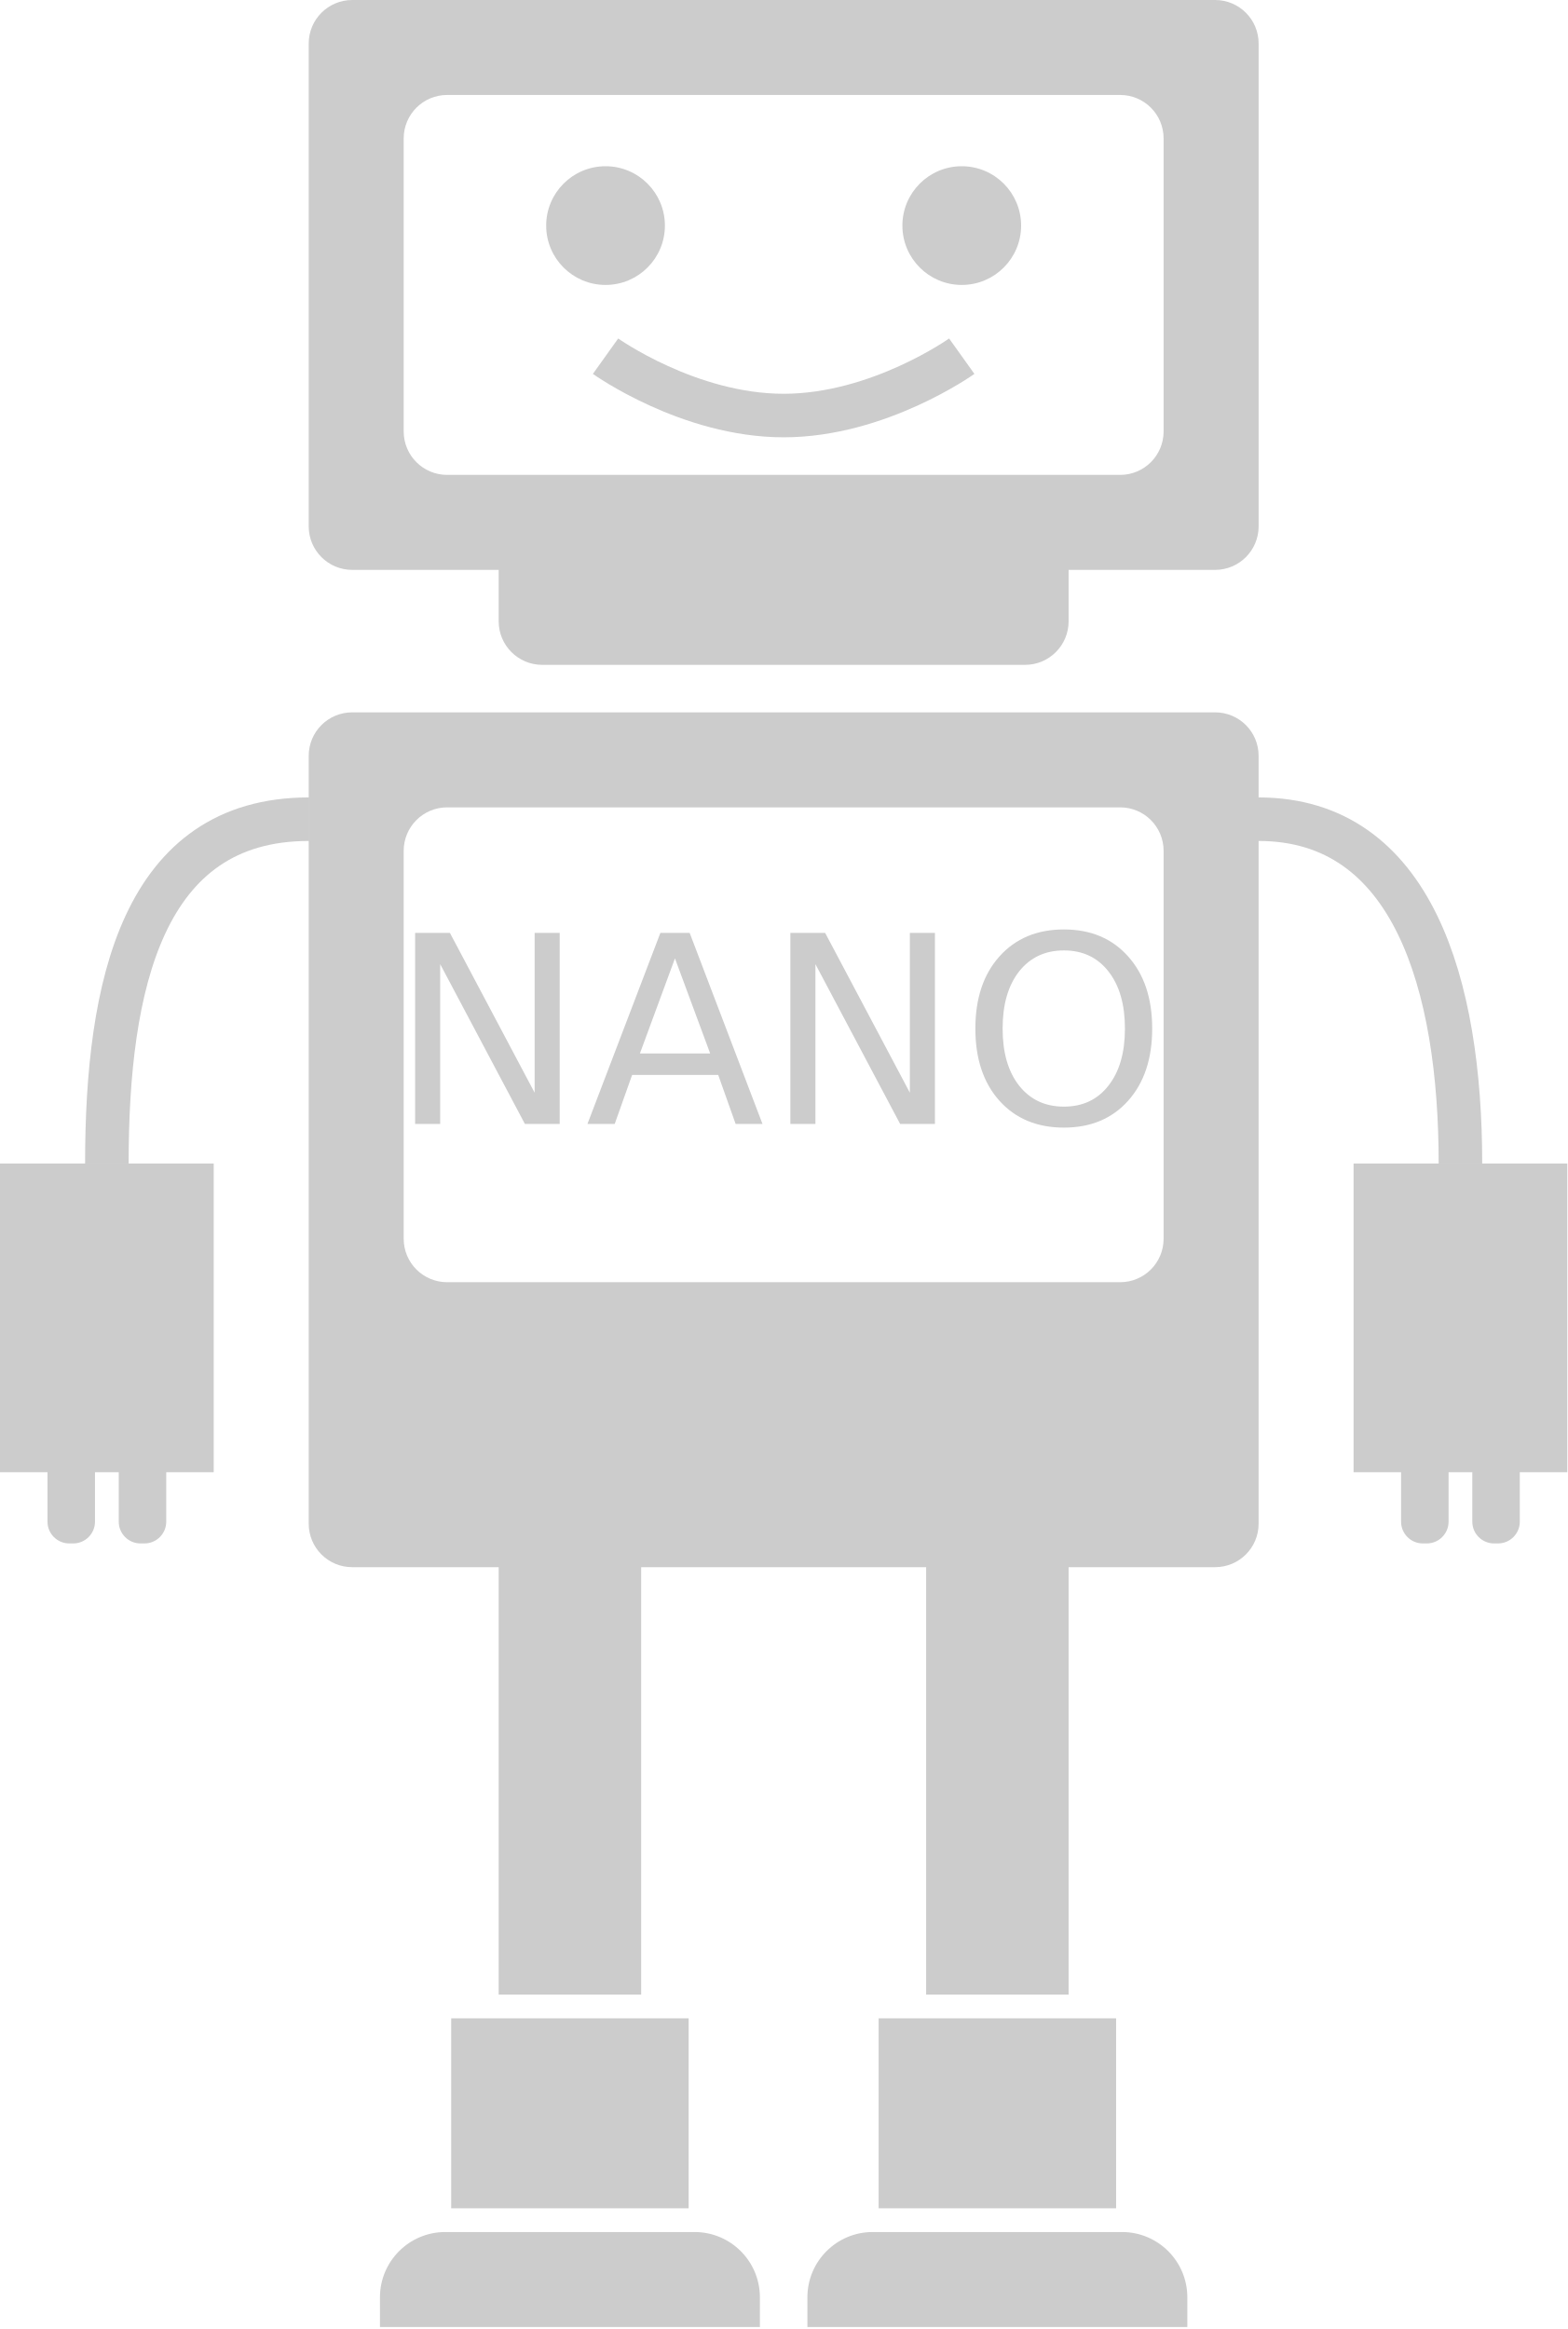
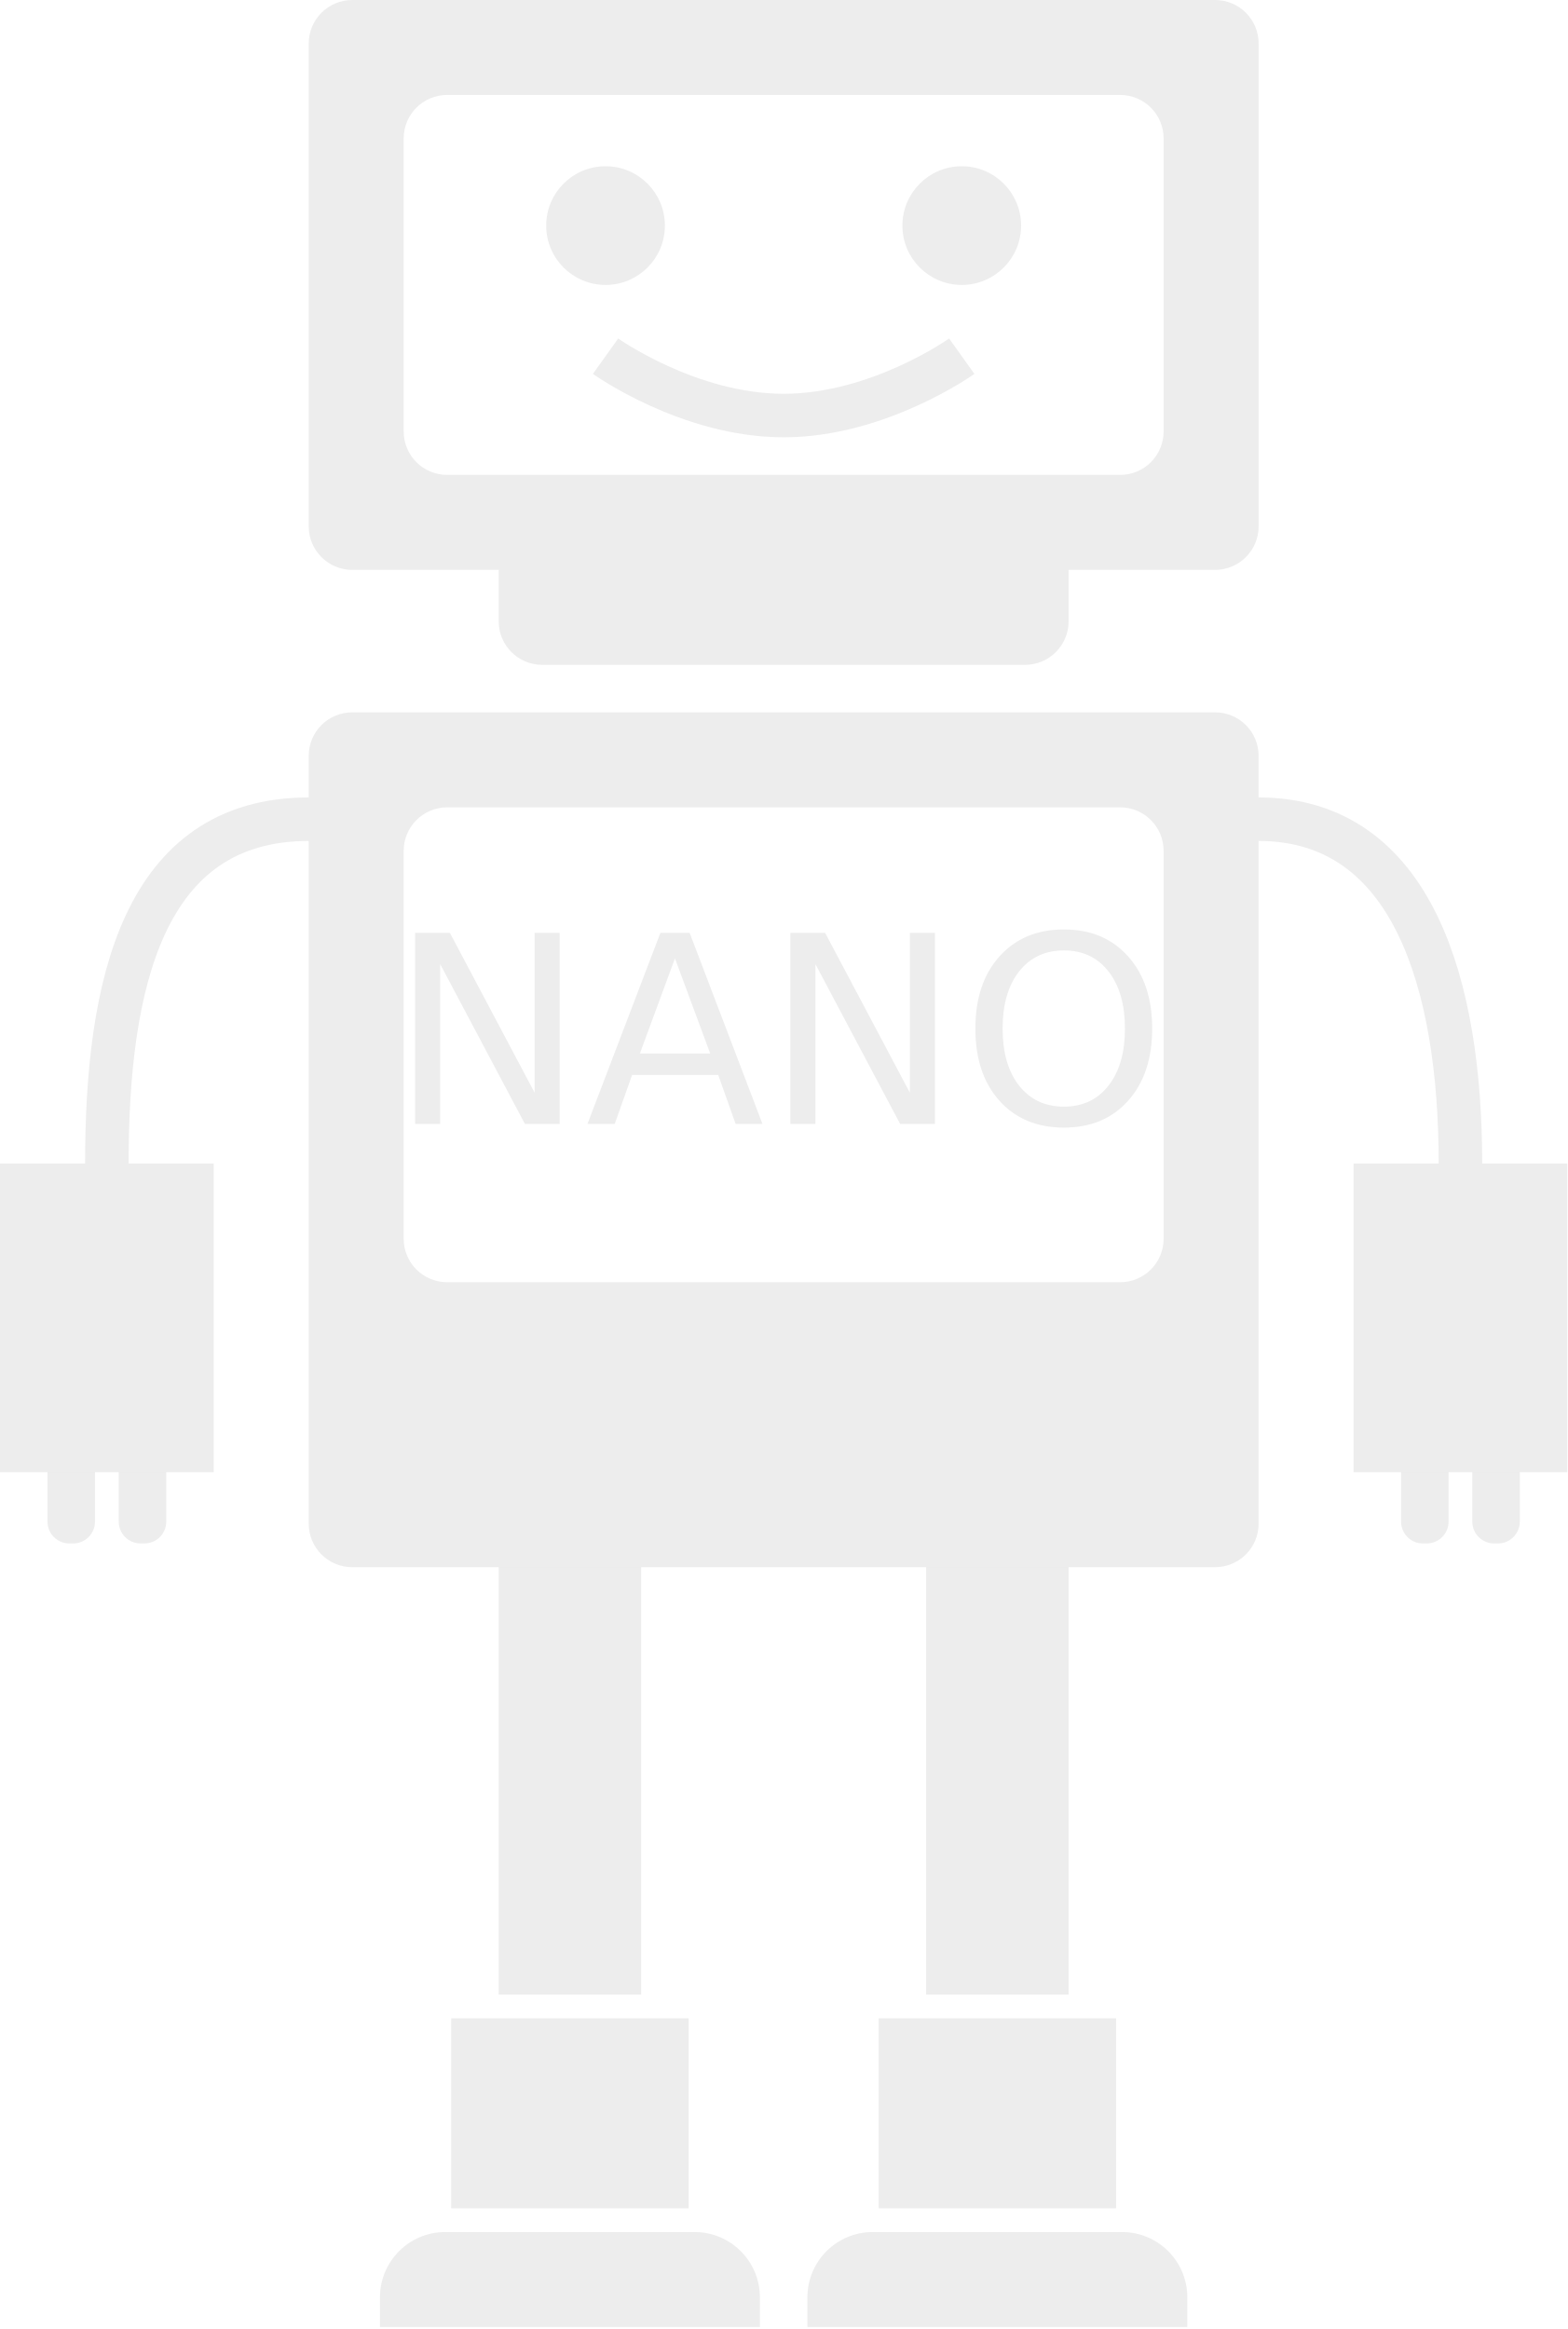
<svg xmlns="http://www.w3.org/2000/svg" width="72" height="107" viewBox="0 0 72 107" fill="none" version="1.1" id="svg17">
  <defs id="defs17">
    <rect x="18.546" y="39.061" width="65.661" height="19.306" id="rect18" />
  </defs>
-   <path d="m 14.182,37.636 c -7.637,0 -9.273,7.636 -9.273,15.818 M 57.818,37.636 c 7.091,0 9.273,7.636 9.273,15.818" stroke="#178ace" stroke-width="2" id="path1" style="stroke:#000000;stroke-opacity:0.2" />
-   <rect y="53.455" width="9.818" height="14.182" fill="#C4C4C4" id="rect1" style="fill:#000000;fill-opacity:0.2" x="0" />
-   <rect x="62.182" y="53.455" width="9.818" height="14.182" fill="#C4C4C4" id="rect3" style="fill:#000000;fill-opacity:0.2" />
-   <path d="m 2.182,67.636 h 2.182 v 2.273 c 0,0.552 -0.448,1 -1,1 H 3.182 c -0.552,0 -1,-0.448 -1,-1 z" fill="#178ACE" id="path4" style="fill:#000000;fill-opacity:0.2" />
-   <path d="m 64.364,67.636 h 2.182 v 2.273 c 0,0.552 -0.448,1 -1,1 h -0.182 c -0.552,0 -1,-0.448 -1,-1 z" fill="#178ACE" id="path5" style="fill:#000000;fill-opacity:0.2" />
-   <path d="m 5.455,67.636 h 2.182 v 2.273 c 0,0.552 -0.448,1 -1,1 H 6.455 c -0.552,0 -1,-0.448 -1,-1 z" fill="#178ACE" id="path6" style="fill:#000000;fill-opacity:0.2" />
-   <path d="m 67.636,67.636 h 2.182 v 2.273 c 0,0.552 -0.448,1 -1,1 h -0.182 c -0.552,0 -1,-0.448 -1,-1 z" fill="#178ACE" id="path7" style="fill:#000000;fill-opacity:0.2" />
-   <path id="rect7" style="fill:#000000;fill-opacity:0.2" d="m 16.182,32.727 c -1.108,0 -2,0.892 -2,2 V 70 c 0,1.108 0.892,2 2,2 h 39.637 c 1.108,0 2,-0.892 2,-2 V 34.727 c 0,-1.108 -0.892,-2 -2,-2 z m 4.363,4.365 h 30.91 c 1.108,0 2,0.892 2,2 v 17.816 c 0,1.108 -0.892,2 -2,2 H 20.545 c -1.108,0 -2,-0.892 -2,-2 V 39.092 c 0,-1.108 0.892,-2 2,-2 z" />
-   <rect x="22.909" y="72" width="6.545" height="19.636" fill="#24253F" id="rect9" style="fill:#000000;fill-opacity:0.2" />
-   <rect x="20.727" y="92.727" width="10.909" height="8.727" fill="#C4C4C4" id="rect10" style="fill:#000000;fill-opacity:0.2" />
-   <path d="m 17.455,105.545 c 0,-1.656 1.343,-3 3,-3 h 11.454 c 1.657,0 3,1.344 3,3 v 1.364 H 17.455 Z" fill="#444458" id="path11" style="fill:#000000;fill-opacity:0.2" />
-   <rect x="40.364" y="92.727" width="10.909" height="8.727" fill="#C4C4C4" id="rect12" style="fill:#000000;fill-opacity:0.2" />
-   <rect x="42.546" y="72" width="6.545" height="19.636" fill="#24253F" id="rect14" style="fill:#000000;fill-opacity:0.2" />
-   <path d="m 37.091,105.545 c 0,-1.656 1.343,-3 3,-3 h 11.454 c 1.657,0 3,1.344 3,3 v 1.364 H 37.091 Z" fill="#444458" id="path14" style="fill:#000000;fill-opacity:0.2" />
-   <path id="path15" style="fill:#000000;fill-opacity:0.2" d="m 16.182,0 c -1.105,0 -2,0.895 -2,2 v 22.182 c 0,1.105 0.895,2 2,2 h 6.727 v 2.363 c 0,1.104 0.895,2 2,2 h 22.182 c 1.105,0 2,-0.896 2,-2 v -2.363 h 6.729 c 1.105,0 2,-0.895 2,-2 V 2 c 0,-1.105 -0.895,-2 -2,-2 z m 4.363,4.363 h 30.91 c 1.108,0 2,0.892 2,2 V 19.818 c 0,1.108 -0.892,2 -2,2 H 20.545 c -1.108,0 -2,-0.892 -2,-2 V 6.363 c 0,-1.108 0.892,-2 2,-2 z" />
-   <path d="m 27.818,16.364 c 0,0 3.818,2.727 8.182,2.727 4.364,0 8.182,-2.727 8.182,-2.727" stroke="#24253F" stroke-width="2" stroke-linejoin="round" id="path16" style="fill:none;fill-opacity:0.5;stroke:#000000;stroke-opacity:0.2" />
-   <circle cx="27.818" cy="10.364" r="2.727" fill="#0FB900" id="circle16" style="fill:#000000;fill-opacity:0.2" />
-   <circle cx="44.182" cy="10.364" r="2.727" fill="#0FB900" id="circle17" style="fill:#000000;fill-opacity:0.2" />
-   <g aria-label="NANO" transform="matrix(1.003094,0,0,1.003094,-0.7138591,1.804067)" id="text18" style="white-space:pre;shape-inside:url(#rect18);fill:#000000;fill-opacity:0.2;stroke-opacity:0.5">
+   <path d="m 14.182,37.636 c -7.637,0 -9.273,7.636 -9.273,15.818 M 57.818,37.636 c 7.091,0 9.273,7.636 9.273,15.818" stroke="#178ace" stroke-width="2" id="path1" style="stroke:#000000;stroke-opacity:0.2;opacity:0.35" />
+   <rect y="53.455" width="9.818" height="14.182" fill="#C4C4C4" id="rect1" style="fill:#000000;fill-opacity:0.2;opacity:0.35" x="0" />
+   <rect x="62.182" y="53.455" width="9.818" height="14.182" fill="#C4C4C4" id="rect3" style="fill:#000000;fill-opacity:0.2;opacity:0.35" />
+   <path d="m 2.182,67.636 h 2.182 v 2.273 c 0,0.552 -0.448,1 -1,1 H 3.182 c -0.552,0 -1,-0.448 -1,-1 z" fill="#178ACE" id="path4" style="fill:#000000;fill-opacity:0.2;opacity:0.35" />
+   <path d="m 64.364,67.636 h 2.182 v 2.273 c 0,0.552 -0.448,1 -1,1 h -0.182 c -0.552,0 -1,-0.448 -1,-1 z" fill="#178ACE" id="path5" style="fill:#000000;fill-opacity:0.2;opacity:0.35" />
+   <path d="m 5.455,67.636 h 2.182 v 2.273 c 0,0.552 -0.448,1 -1,1 H 6.455 c -0.552,0 -1,-0.448 -1,-1 z" fill="#178ACE" id="path6" style="fill:#000000;fill-opacity:0.2;opacity:0.35" />
+   <path d="m 67.636,67.636 h 2.182 v 2.273 c 0,0.552 -0.448,1 -1,1 h -0.182 c -0.552,0 -1,-0.448 -1,-1 z" fill="#178ACE" id="path7" style="fill:#000000;fill-opacity:0.2;opacity:0.35" />
+   <path id="rect7" style="fill:#000000;fill-opacity:0.2;opacity:0.35" d="m 16.182,32.727 c -1.108,0 -2,0.892 -2,2 V 70 c 0,1.108 0.892,2 2,2 h 39.637 c 1.108,0 2,-0.892 2,-2 V 34.727 c 0,-1.108 -0.892,-2 -2,-2 z m 4.363,4.365 h 30.91 c 1.108,0 2,0.892 2,2 v 17.816 c 0,1.108 -0.892,2 -2,2 H 20.545 c -1.108,0 -2,-0.892 -2,-2 V 39.092 c 0,-1.108 0.892,-2 2,-2 z" />
+   <rect x="22.909" y="72" width="6.545" height="19.636" fill="#24253F" id="rect9" style="fill:#000000;fill-opacity:0.2;opacity:0.35" />
+   <rect x="20.727" y="92.727" width="10.909" height="8.727" fill="#C4C4C4" id="rect10" style="fill:#000000;fill-opacity:0.2;opacity:0.35" />
+   <path d="m 17.455,105.545 c 0,-1.656 1.343,-3 3,-3 h 11.454 c 1.657,0 3,1.344 3,3 v 1.364 H 17.455 Z" fill="#444458" id="path11" style="fill:#000000;fill-opacity:0.2;opacity:0.35" />
+   <rect x="40.364" y="92.727" width="10.909" height="8.727" fill="#C4C4C4" id="rect12" style="fill:#000000;fill-opacity:0.2;opacity:0.35" />
+   <rect x="42.546" y="72" width="6.545" height="19.636" fill="#24253F" id="rect14" style="fill:#000000;fill-opacity:0.2;opacity:0.35" />
+   <path d="m 37.091,105.545 c 0,-1.656 1.343,-3 3,-3 h 11.454 c 1.657,0 3,1.344 3,3 v 1.364 H 37.091 Z" fill="#444458" id="path14" style="fill:#000000;fill-opacity:0.2;opacity:0.35" />
+   <path id="path15" style="fill:#000000;fill-opacity:0.2;opacity:0.35" d="m 16.182,0 c -1.105,0 -2,0.895 -2,2 v 22.182 c 0,1.105 0.895,2 2,2 h 6.727 v 2.363 c 0,1.104 0.895,2 2,2 h 22.182 c 1.105,0 2,-0.896 2,-2 v -2.363 h 6.729 c 1.105,0 2,-0.895 2,-2 V 2 c 0,-1.105 -0.895,-2 -2,-2 z m 4.363,4.363 h 30.91 c 1.108,0 2,0.892 2,2 V 19.818 c 0,1.108 -0.892,2 -2,2 H 20.545 c -1.108,0 -2,-0.892 -2,-2 V 6.363 c 0,-1.108 0.892,-2 2,-2 z" />
+   <path d="m 27.818,16.364 c 0,0 3.818,2.727 8.182,2.727 4.364,0 8.182,-2.727 8.182,-2.727" stroke="#24253F" stroke-width="2" stroke-linejoin="round" id="path16" style="fill:none;fill-opacity:0.5;stroke:#000000;stroke-opacity:0.2;opacity:0.35" />
+   <circle cx="27.818" cy="10.364" r="2.727" fill="#0FB900" id="circle16" style="fill:#000000;fill-opacity:0.2;opacity:0.35" />
+   <circle cx="44.182" cy="10.364" r="2.727" fill="#0FB900" id="circle17" style="fill:#000000;fill-opacity:0.2;opacity:0.35" />
+   <g aria-label="NANO" transform="matrix(1.003094,0,0,1.003094,-0.7138591,1.804067)" id="text18" style="white-space:pre;shape-inside:url(#rect18);fill:#000000;fill-opacity:0.2;stroke-opacity:0.5;opacity:0.35">
    <path d="m 19.723,40.93 h 1.594 l 3.879,7.318 v -7.318 h 1.148 v 8.748 H 24.75 l -3.879,-7.318 v 7.318 h -1.148 z" id="path27" />
    <path d="m 31.623,42.096 -1.605,4.354 h 3.217 z m -0.668,-1.166 h 1.342 l 3.334,8.748 h -1.23 l -0.797,-2.244 h -3.943 l -0.797,2.244 h -1.248 z" id="path29" />
    <path d="m 36.908,40.93 h 1.594 l 3.879,7.318 v -7.318 h 1.148 v 8.748 h -1.594 l -3.879,-7.318 v 7.318 h -1.148 z" id="path31" />
    <path d="m 49.436,41.732 q -1.289,0 -2.051,0.961 -0.756,0.961 -0.756,2.619 0,1.652 0.756,2.613 0.762,0.961 2.051,0.961 1.289,0 2.039,-0.961 0.756,-0.961 0.756,-2.613 0,-1.658 -0.756,-2.619 -0.75,-0.961 -2.039,-0.961 z m 0,-0.961 q 1.84,0 2.941,1.236 1.102,1.23 1.102,3.305 0,2.068 -1.102,3.305 -1.102,1.23 -2.941,1.23 -1.846,0 -2.953,-1.23 -1.102,-1.23 -1.102,-3.305 0,-2.074 1.102,-3.305 1.107,-1.236 2.953,-1.236 z" id="path33" />
  </g>
</svg>
